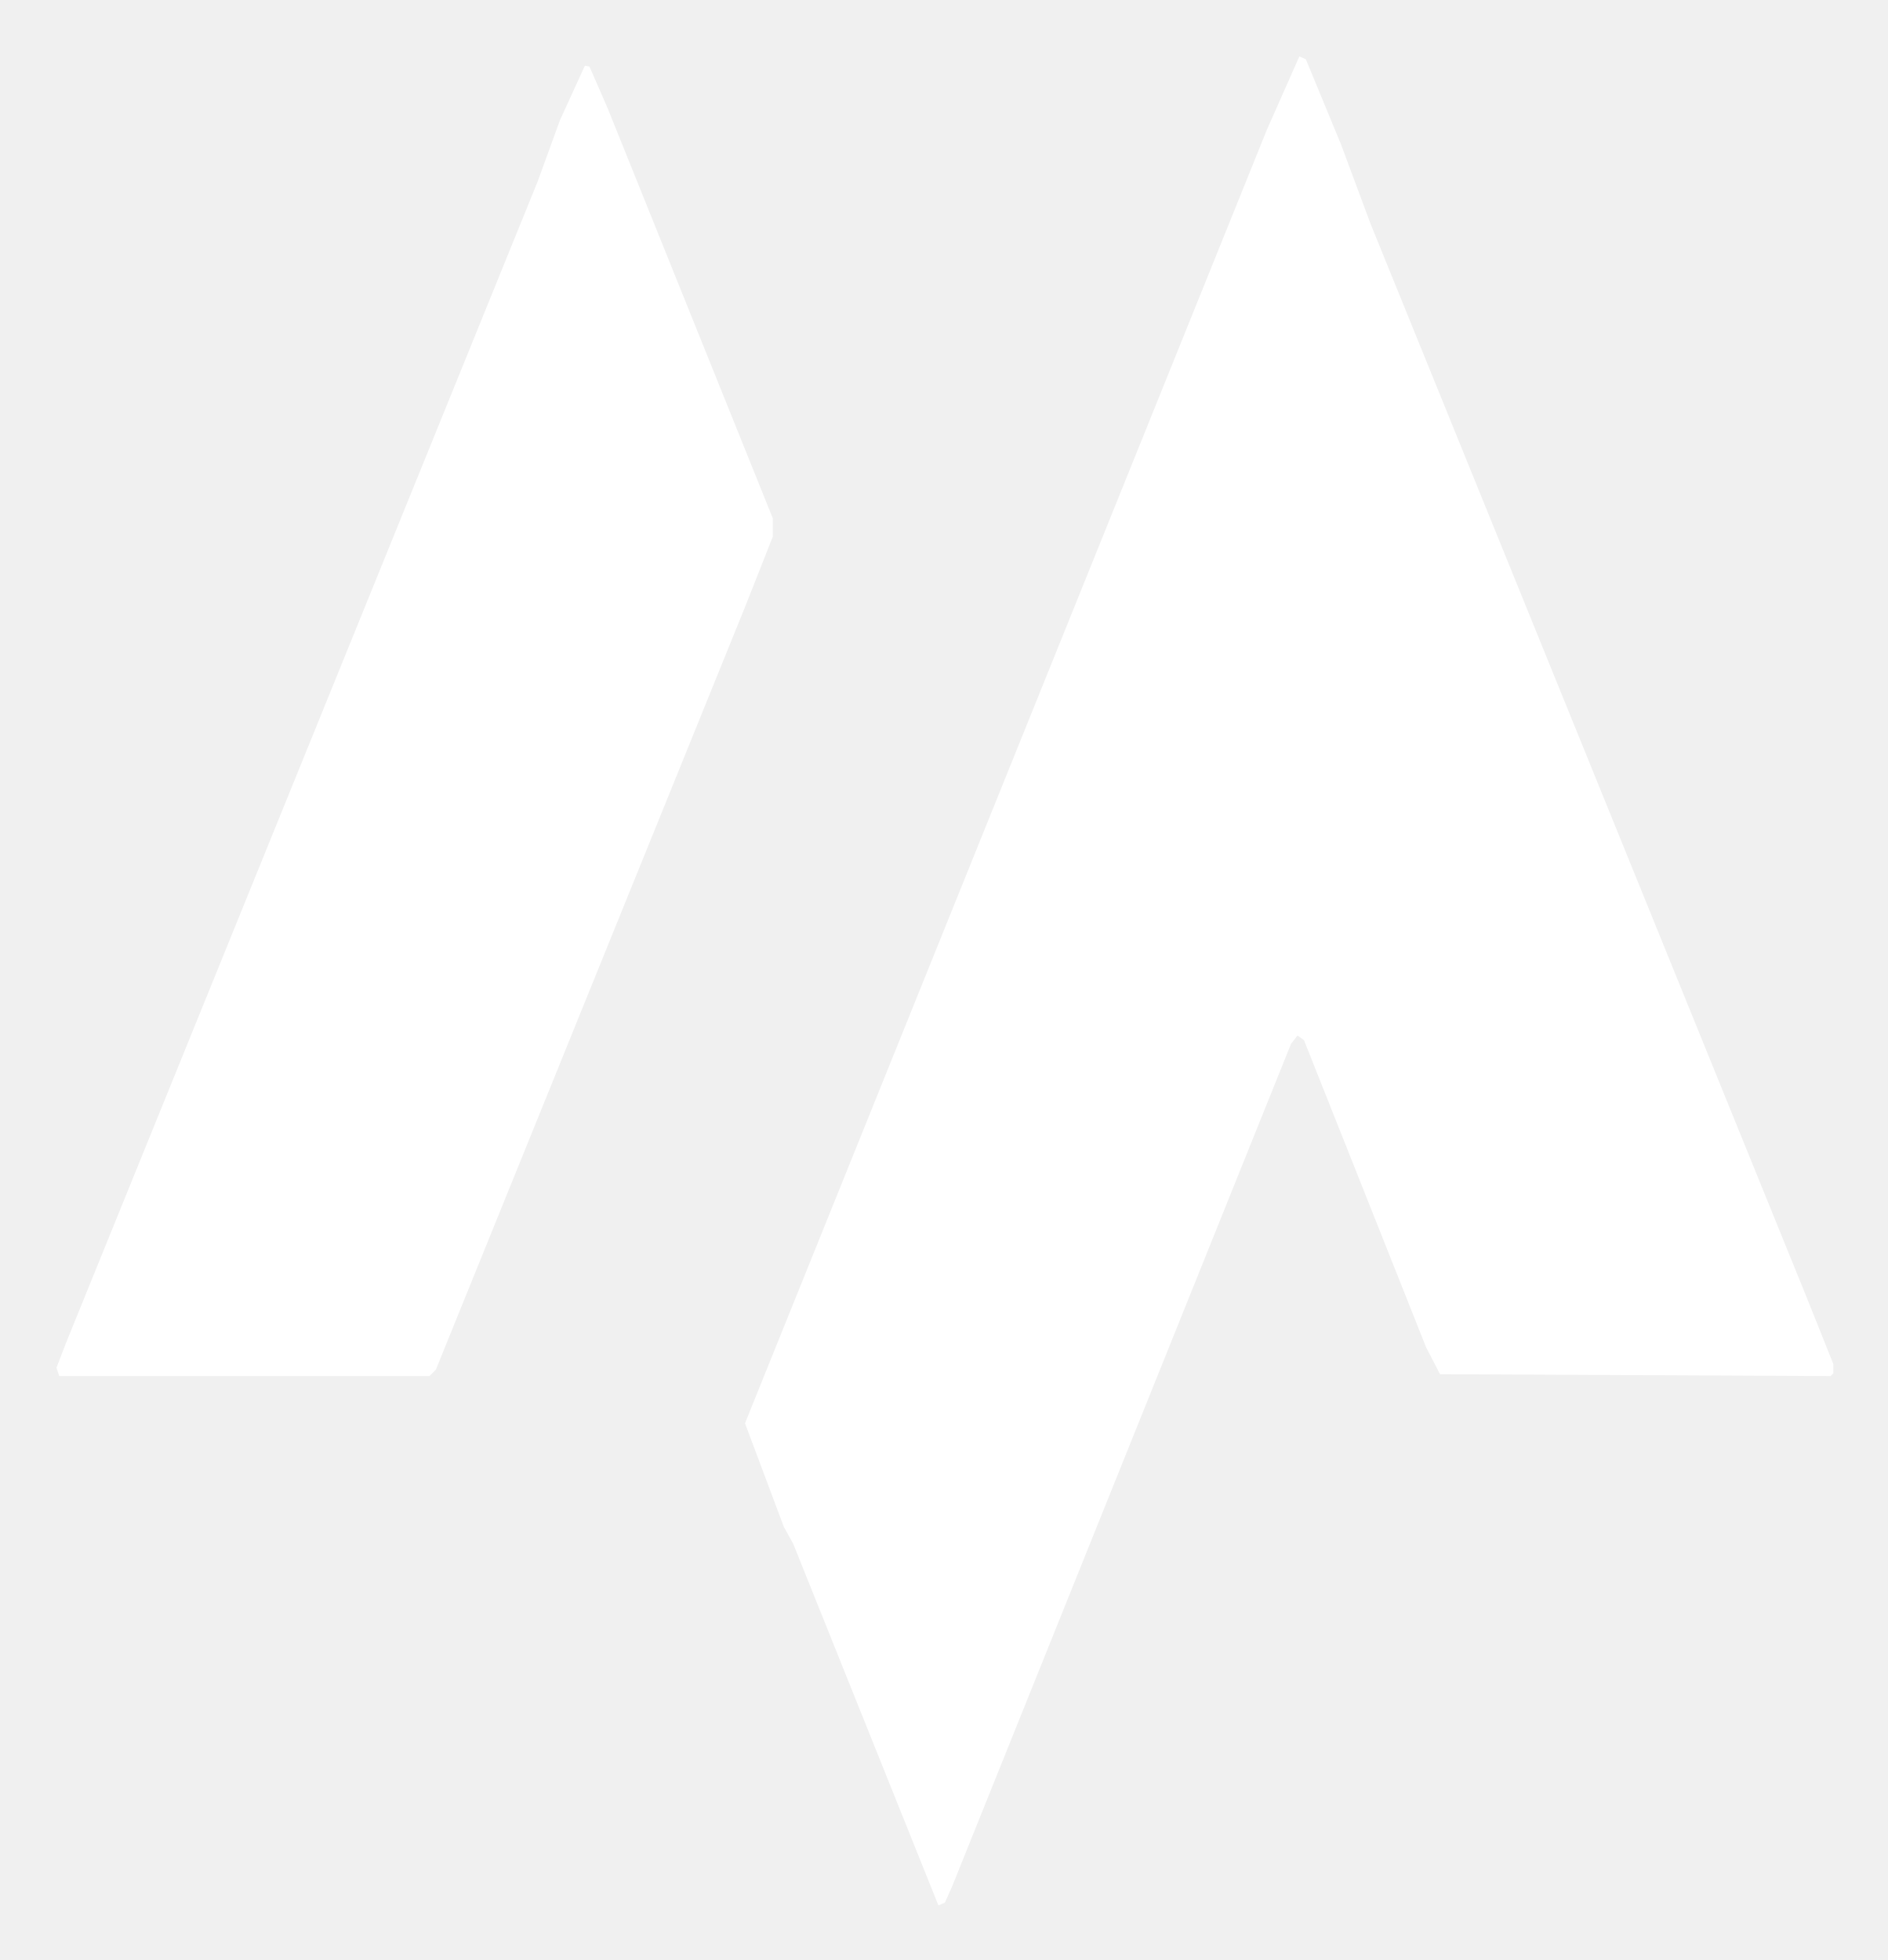
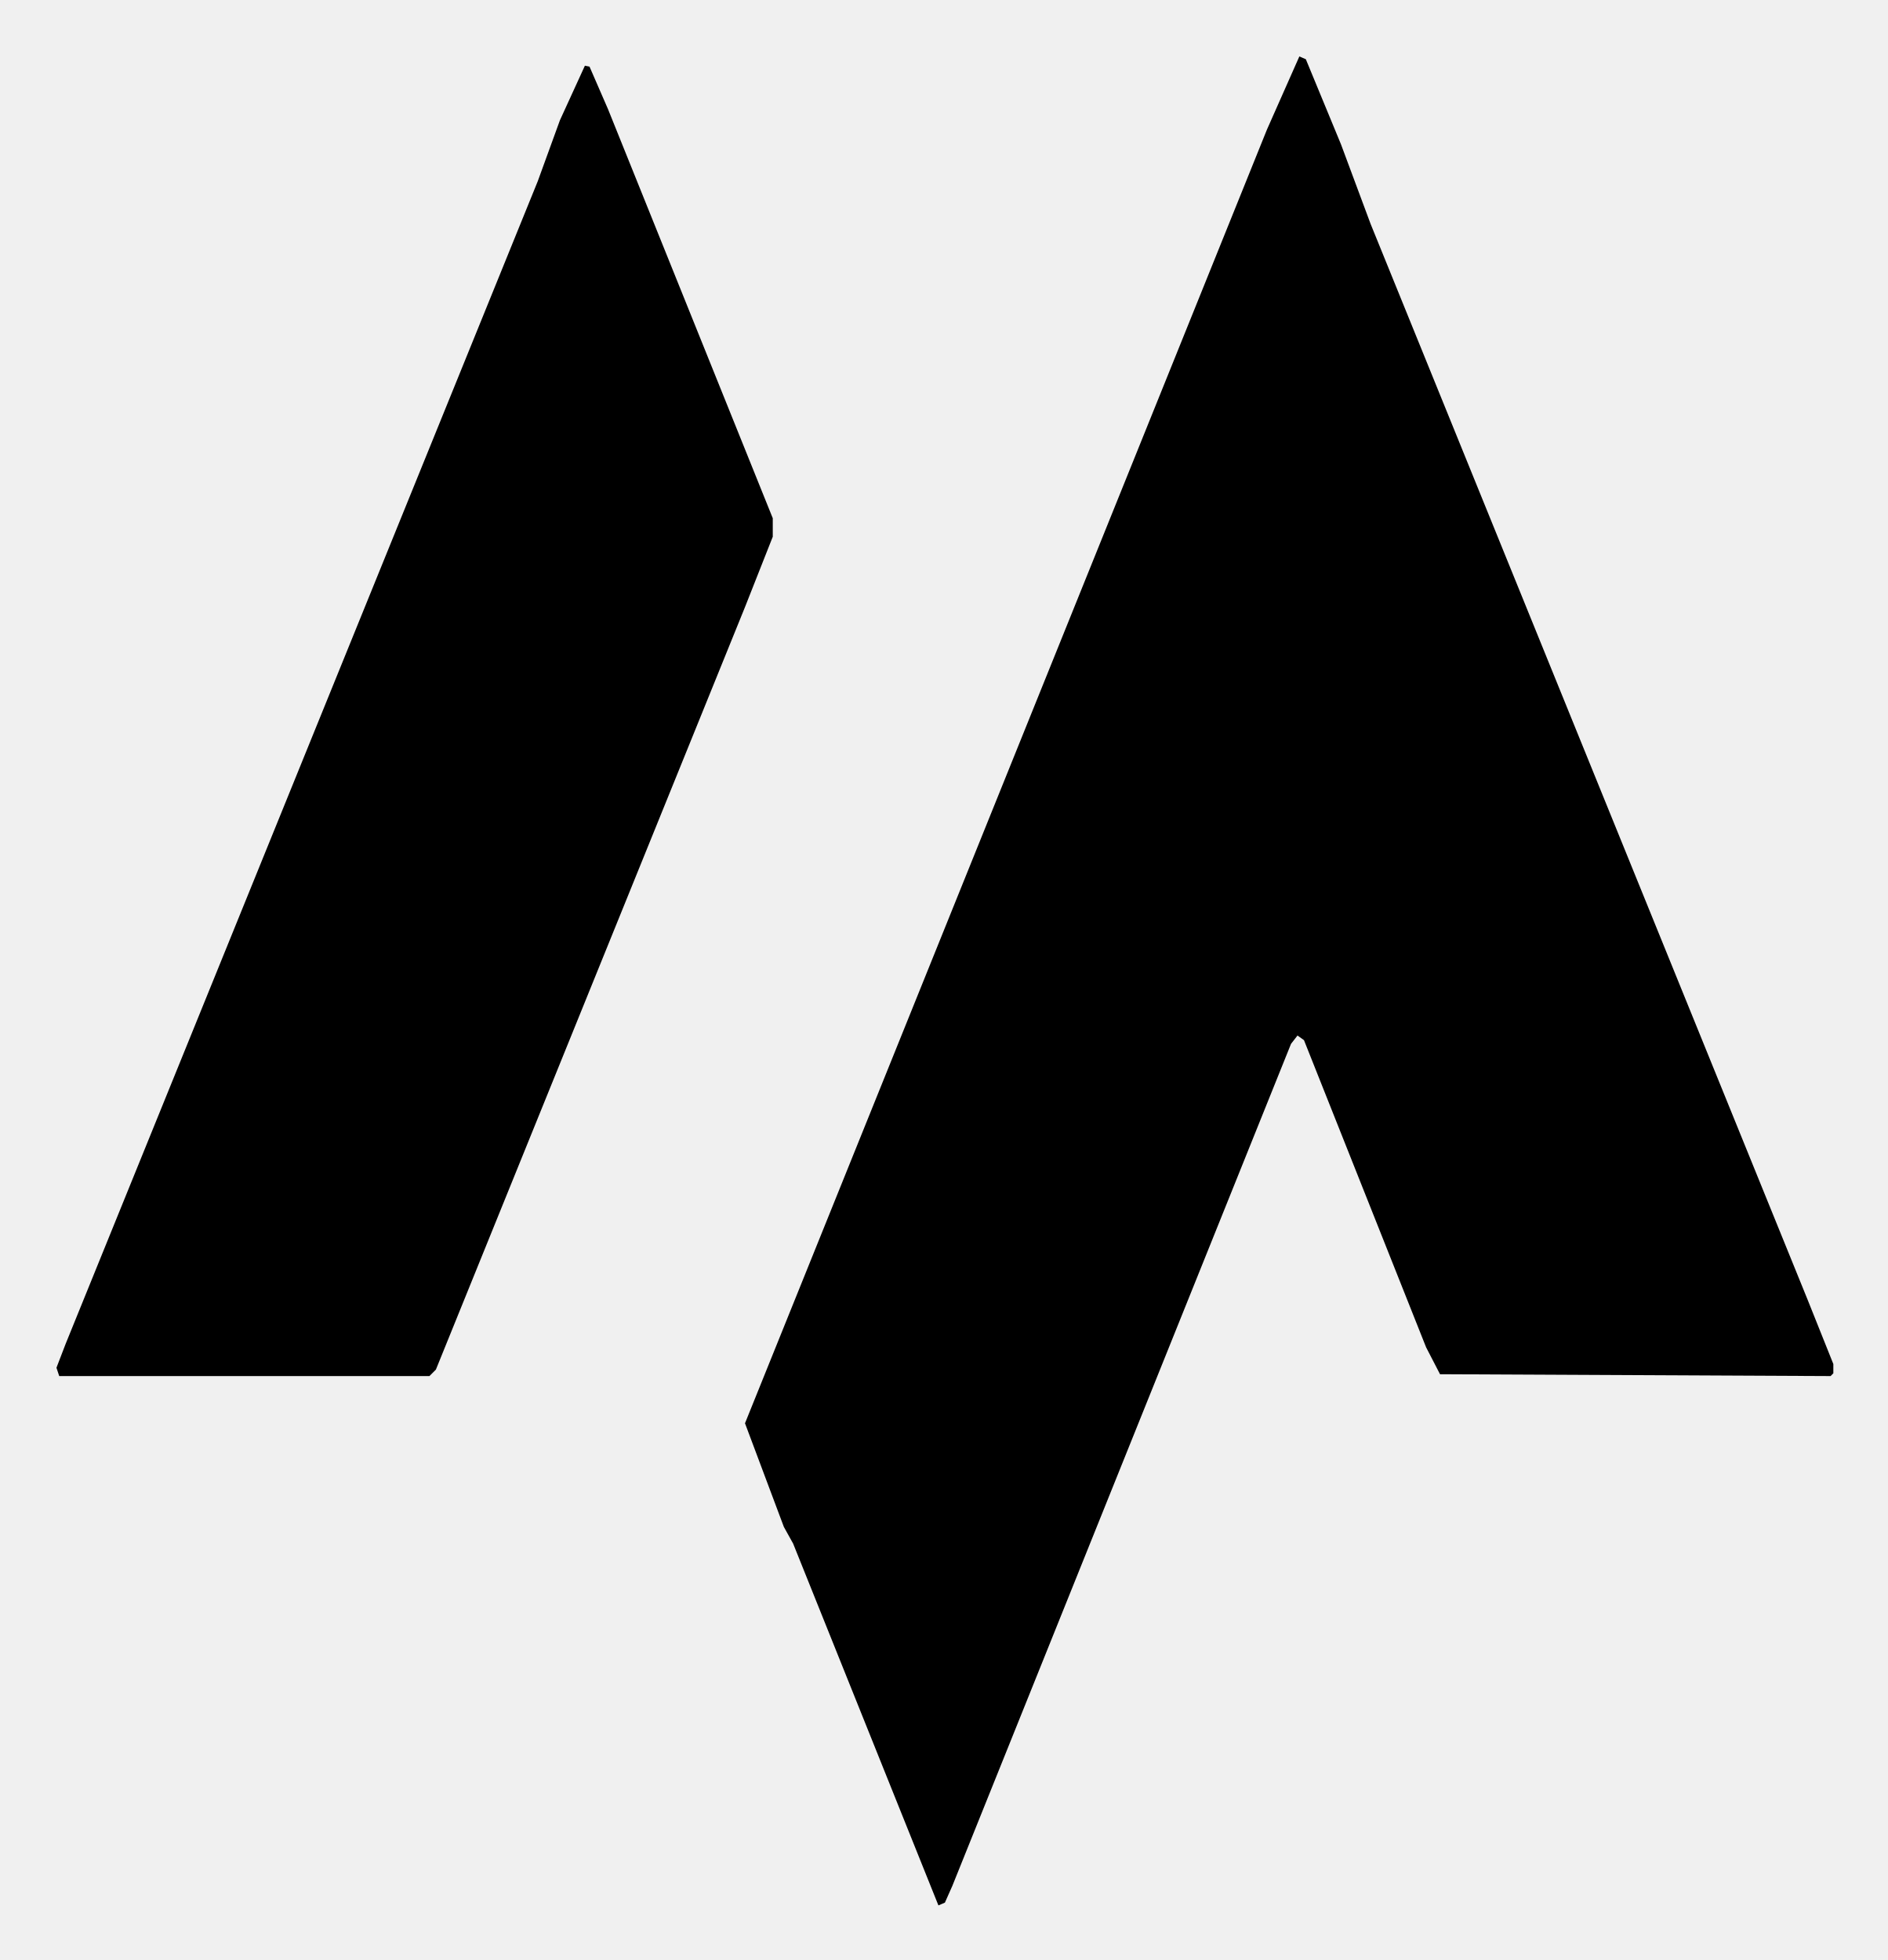
<svg xmlns="http://www.w3.org/2000/svg" viewBox="47 64 1020 1059" fill="none" shape-rendering="geometricPrecision">
-   <path fill="#FFFFFF" fill-rule="evenodd" d="M749.0 94.5 L 731.5 134.0 L 449.5 833.0 L 470.5 889.0 L 475.5 898.0 L 554.0 1093.5 L 557.5 1092.0 L 561.5 1083.0 L 744.5 628.0 L 748.0 623.5 L 751.5 626.0 L 817.5 792.0 L 825.0 806.5 L 1036.0 807.5 L 1037.5 806.0 L 1037.5 801.0 L 1023.5 766.0 L 787.5 185.0 L 771.5 142.0 L 752.5 96.0 L 749.0 94.5 Z" />
-   <path fill="#FFFFFF" fill-rule="evenodd" d="M363.0 99.5 L 349.5 129.0 L 337.5 162.0 L 82.5 790.0 L 77.5 803.0 L 79.0 807.5 L 279.0 807.5 L 282.5 804.0 L 449.5 392.0 L 464.5 354.0 L 464.5 344.0 L 375.5 123.0 L 365.5 100.0 L 363.0 99.5 Z" />
+   <path fill="#000000" fill-rule="evenodd" d="M749.0 94.5 L 731.5 134.0 L 449.5 833.0 L 470.5 889.0 L 475.5 898.0 L 554.0 1093.5 L 557.5 1092.0 L 561.5 1083.0 L 744.5 628.0 L 748.0 623.5 L 751.5 626.0 L 817.5 792.0 L 825.0 806.5 L 1036.0 807.5 L 1037.5 806.0 L 1037.5 801.0 L 1023.5 766.0 L 787.5 185.0 L 771.5 142.0 L 752.5 96.0 L 749.0 94.5 Z" />
+   <path fill="#000000" fill-rule="evenodd" d="M363.0 99.5 L 349.5 129.0 L 337.5 162.0 L 82.5 790.0 L 77.5 803.0 L 79.0 807.5 L 279.0 807.5 L 282.5 804.0 L 449.5 392.0 L 464.5 354.0 L 464.5 344.0 L 375.5 123.0 L 365.5 100.0 L 363.0 99.5 Z" />
</svg>
